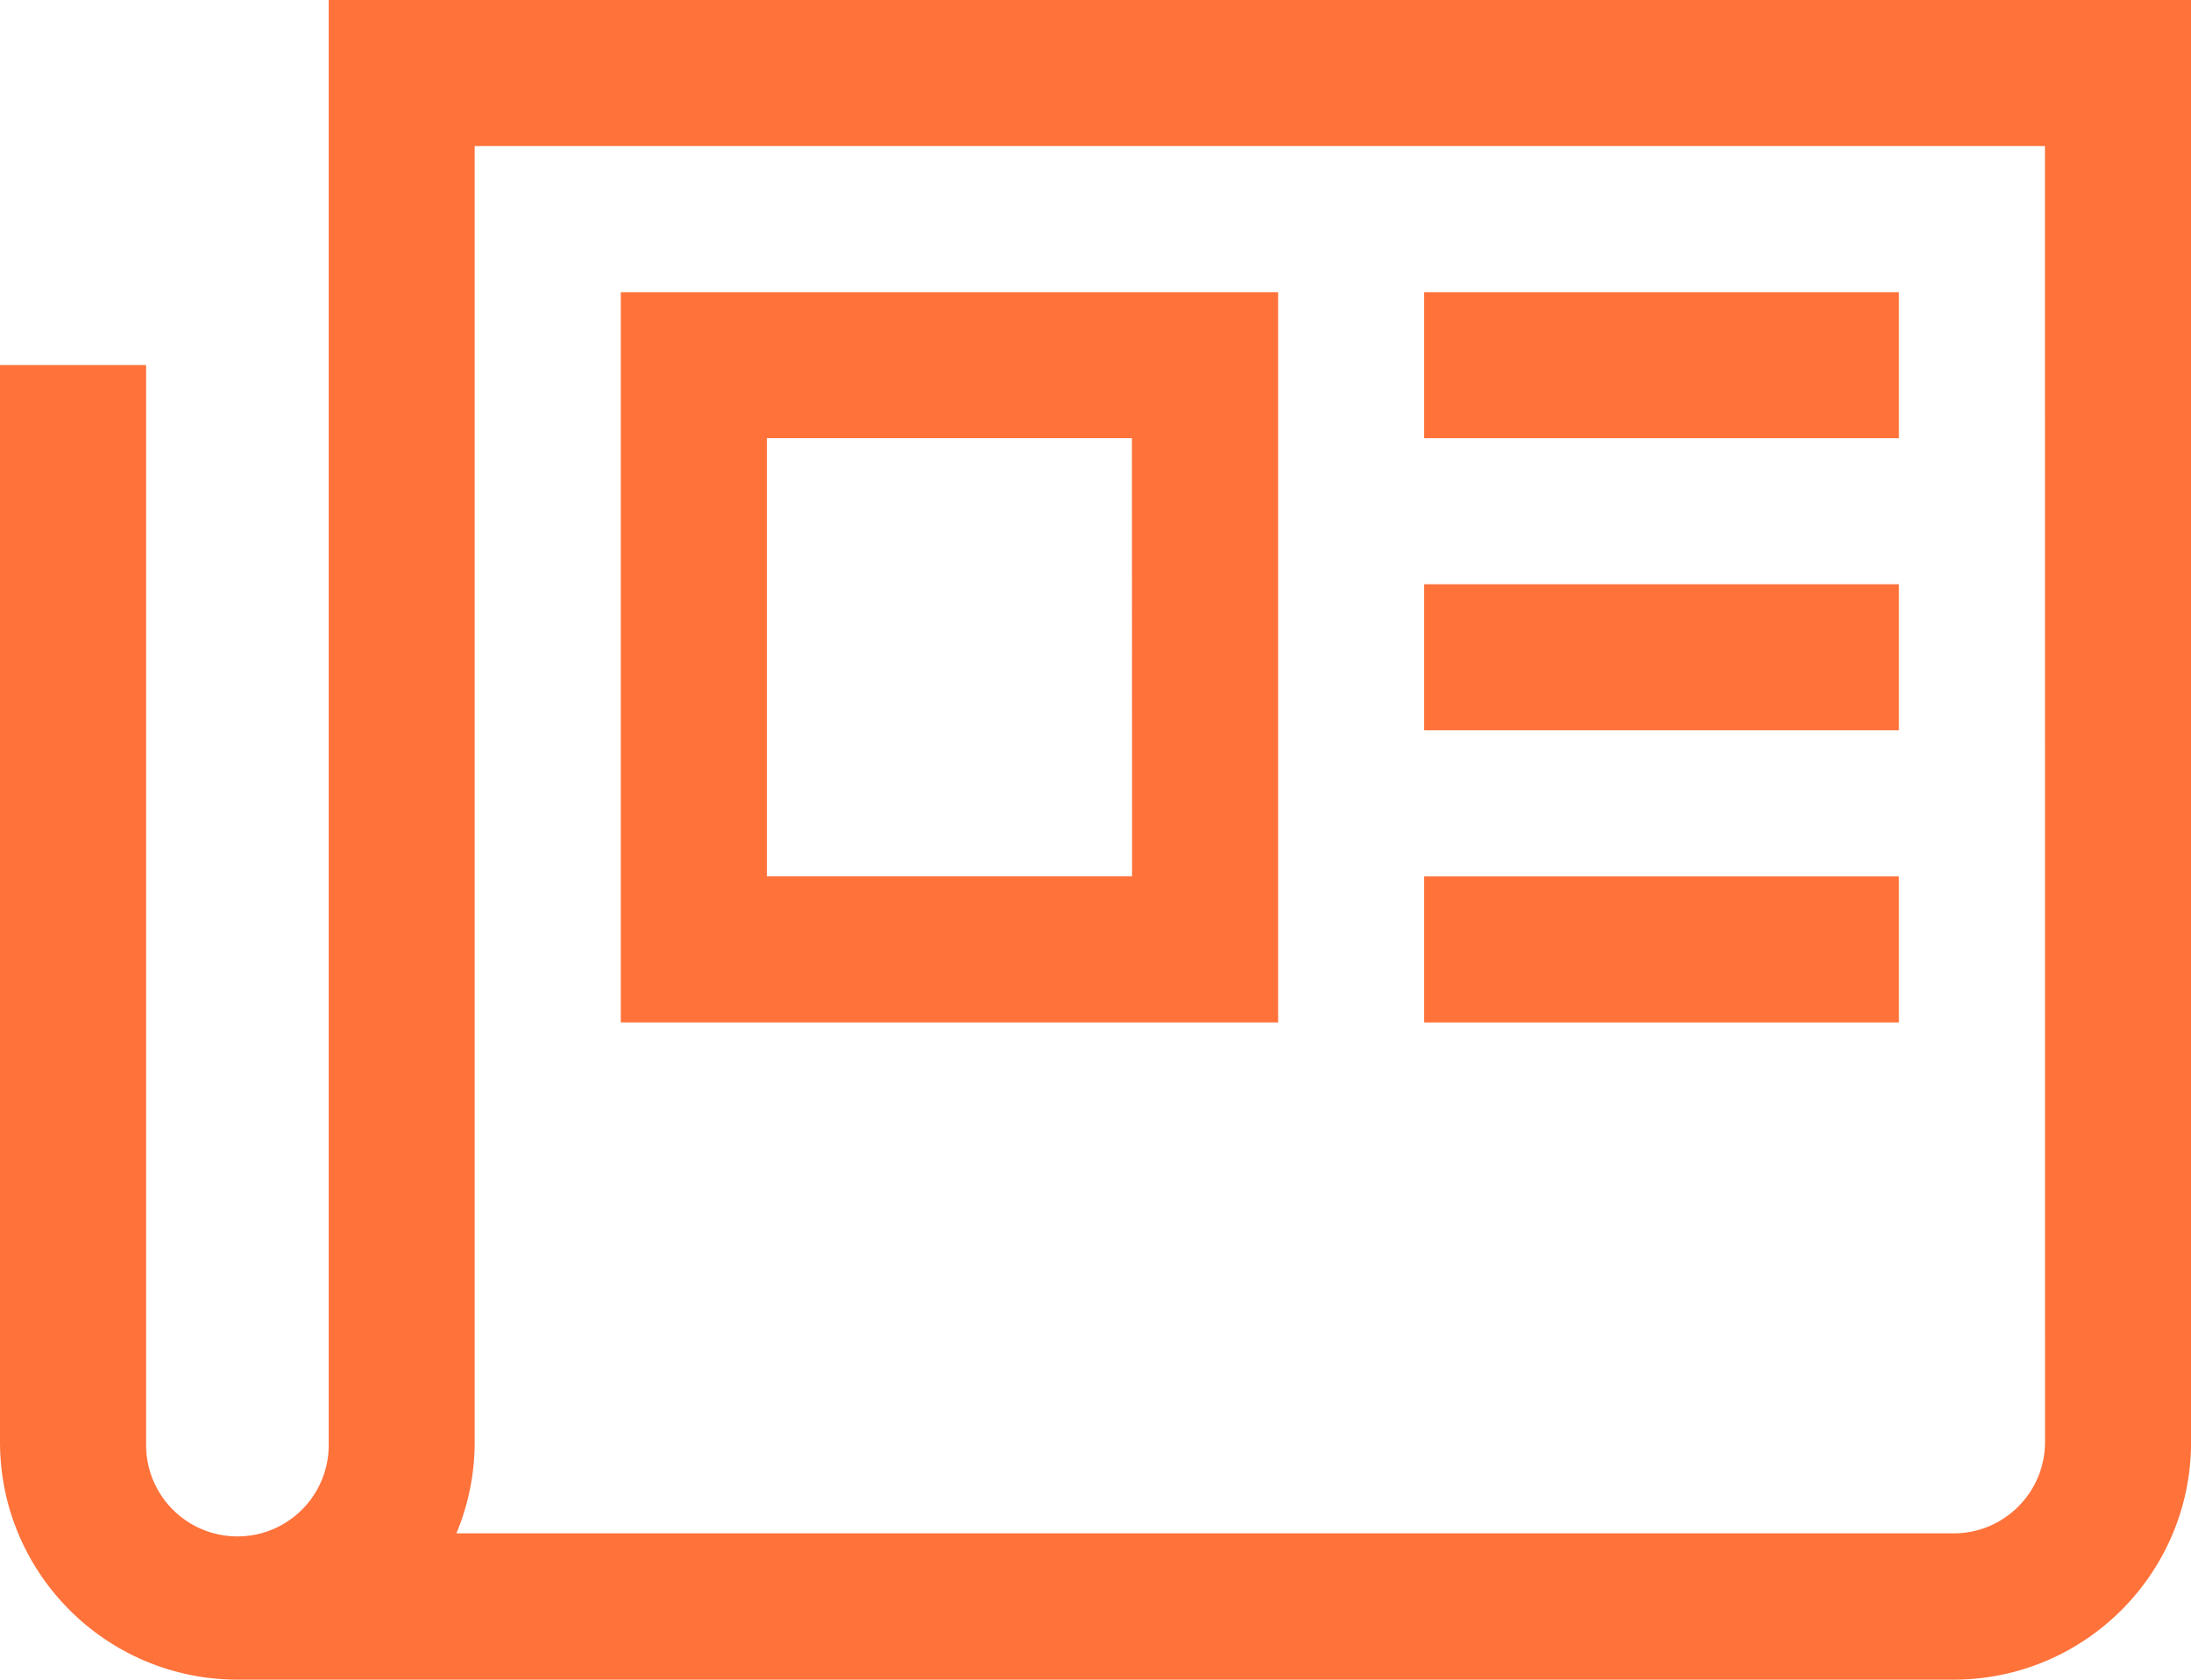
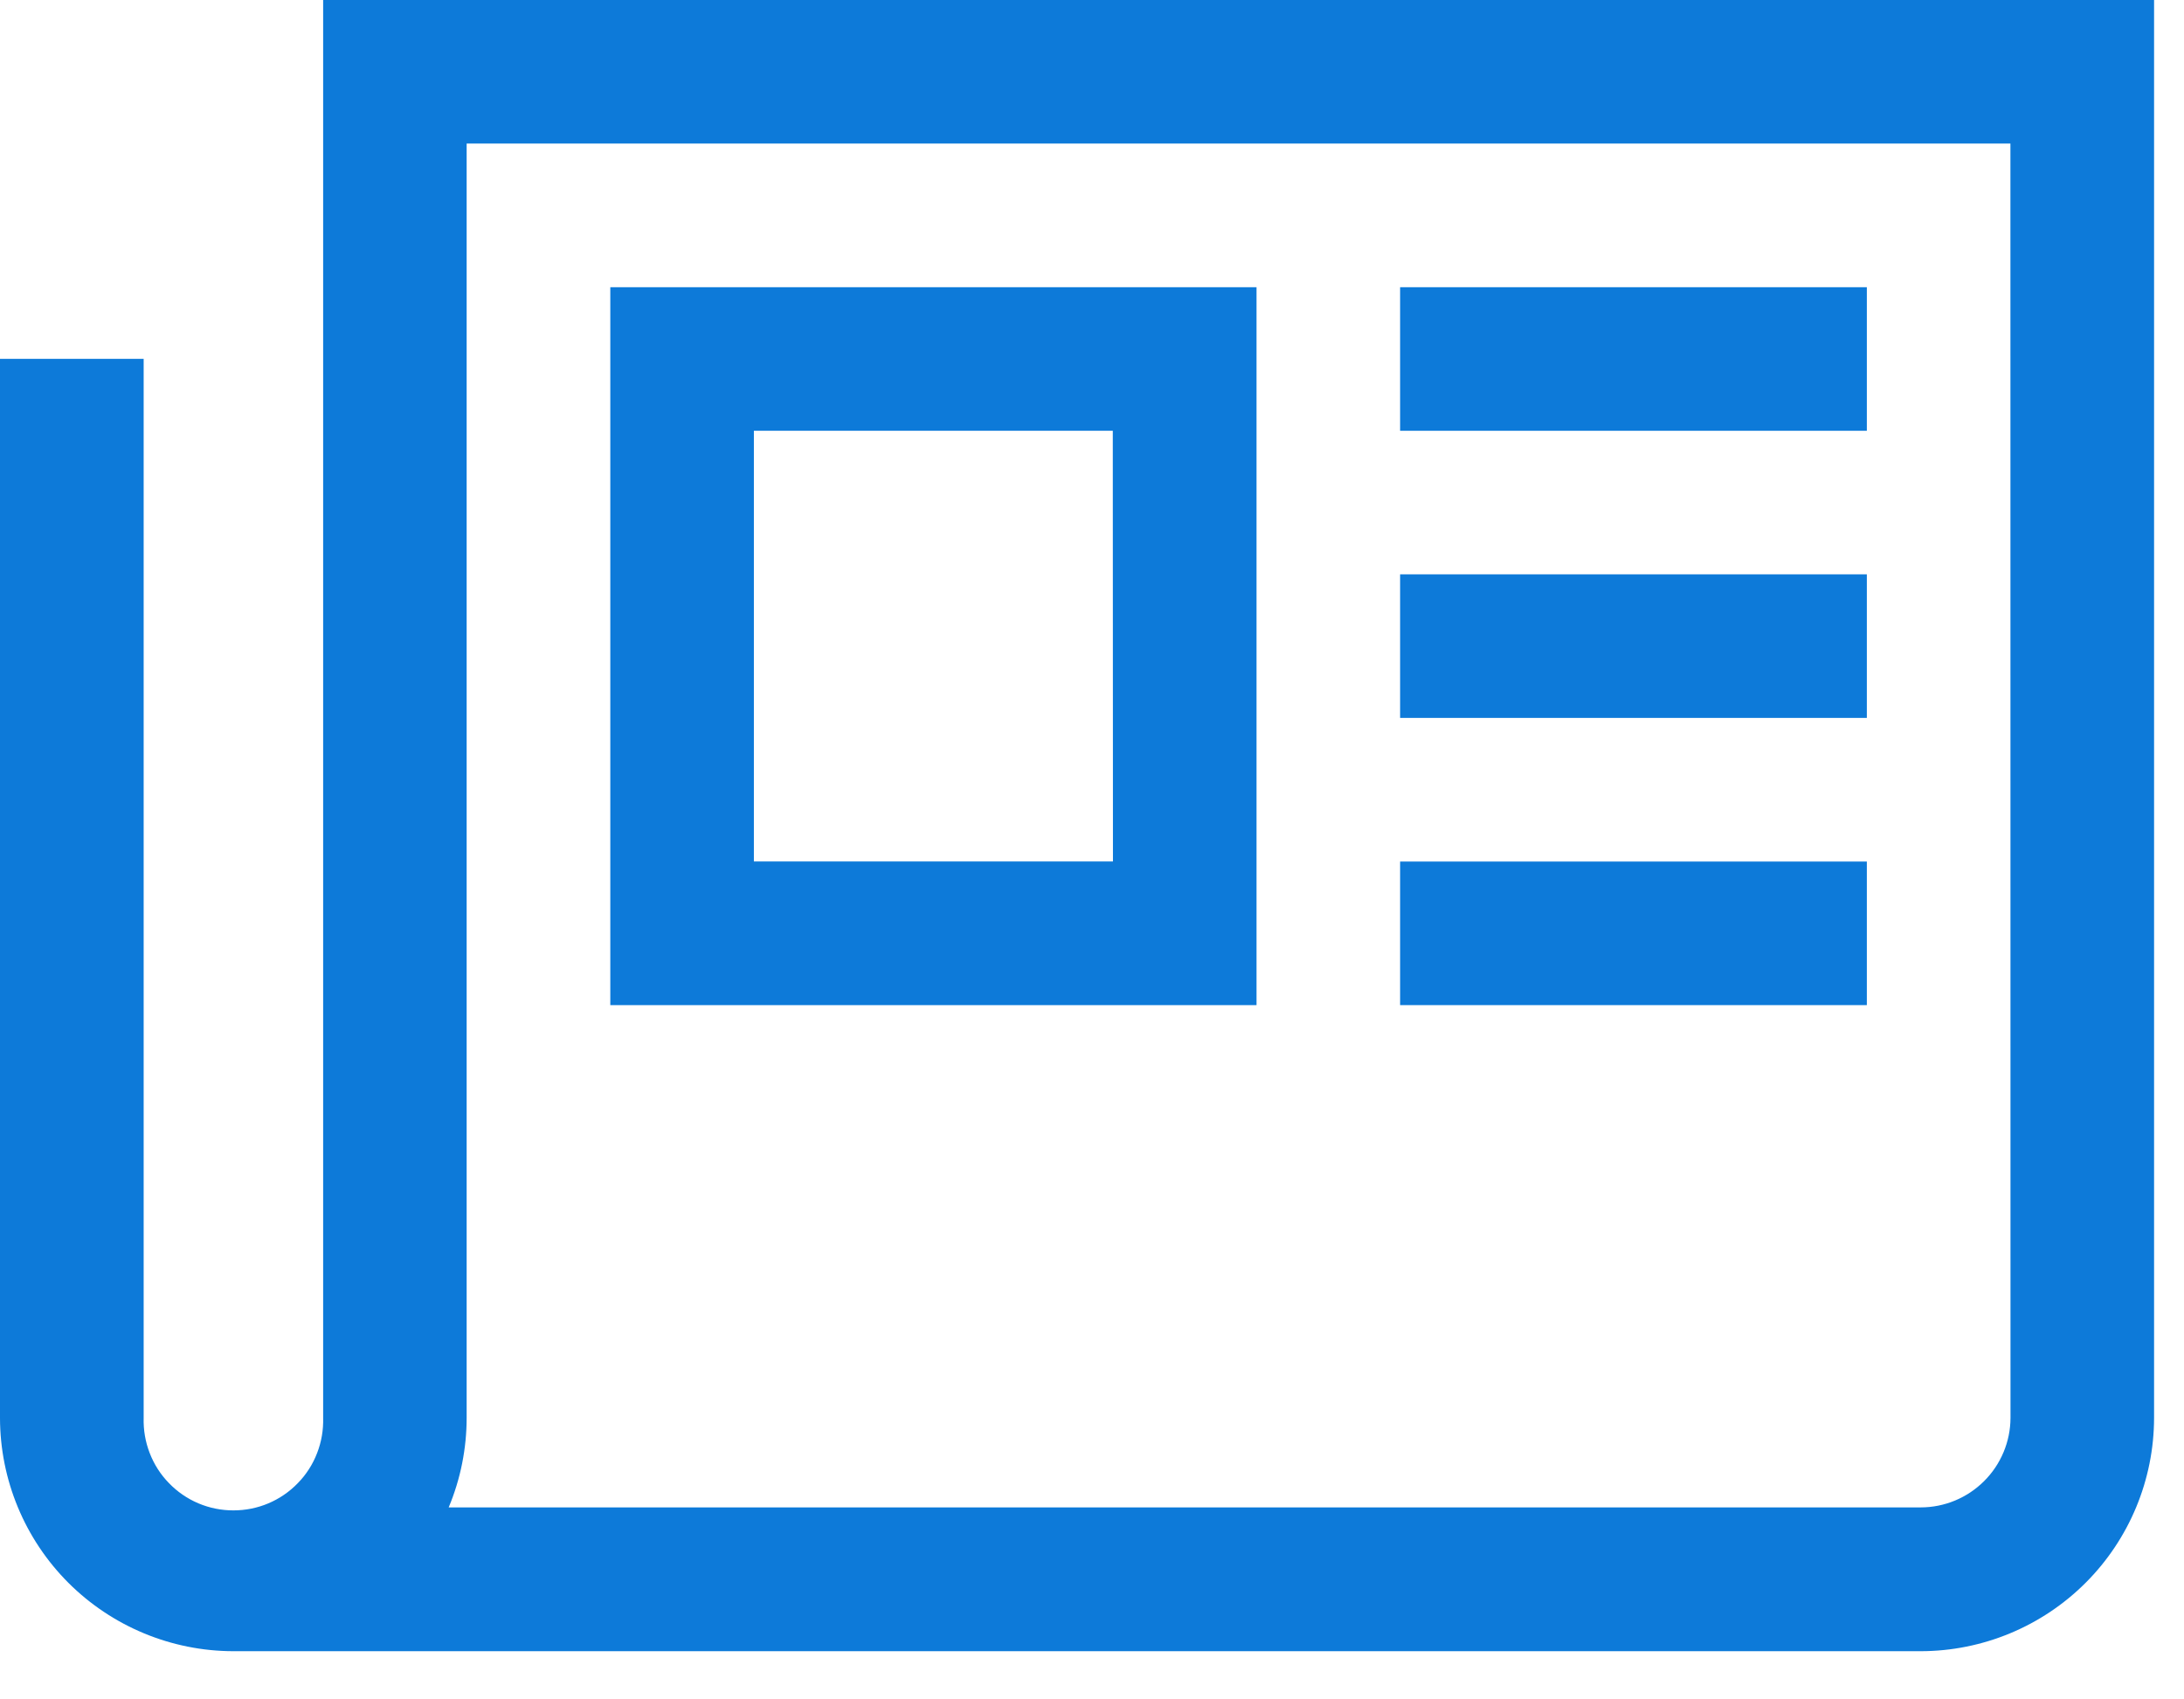
- <svg xmlns="http://www.w3.org/2000/svg" width="26.629" height="20.416" viewBox="0 0 26.629 20.416">
-   <g id="newspaper" transform="translate(-1.125 -5.063)">
-     <path id="Path_12285" data-name="Path 12285" d="M5.12,5.063V22.594a1.11,1.11,0,1,1-2.219,0V9.5H1.125V22.594A2.888,2.888,0,0,0,4.01,25.478h20.86a2.888,2.888,0,0,0,2.885-2.885V5.063Zm20.86,17.531A1.111,1.111,0,0,1,24.87,23.7H6.672a2.87,2.87,0,0,0,.222-1.109V6.838H25.979Z" fill="#ff723a" />
-     <path id="Path_12286" data-name="Path 12286" d="M18.677,9.563H10.688v8.876h7.989Zm-1.775,7.1H12.463V11.338H16.9Z" transform="translate(-2.018 -0.949)" fill="#ff723a" />
-     <path id="Path_12287" data-name="Path 12287" d="M23.063,9.563h5.77v1.775h-5.77Z" transform="translate(-4.629 -0.949)" fill="#ff723a" />
-     <path id="Path_12288" data-name="Path 12288" d="M23.063,14.063h5.77v1.775h-5.77Z" transform="translate(-4.629 -1.899)" fill="#ff723a" />
-     <path id="Path_12289" data-name="Path 12289" d="M23.063,18.563h5.77v1.775h-5.77Z" transform="translate(-4.629 -2.848)" fill="#ff723a" />
-   </g>
+ <svg xmlns="http://www.w3.org/2000/svg" width="27" height="21" viewBox="0 0 27 21" fill="none">
+   <path d="M3.995 0V17.531C3.999 17.68 3.974 17.827 3.92 17.966C3.867 18.104 3.786 18.231 3.682 18.337C3.579 18.444 3.455 18.529 3.318 18.587C3.181 18.645 3.034 18.674 2.885 18.674C2.737 18.674 2.59 18.645 2.453 18.587C2.316 18.529 2.192 18.444 2.089 18.337C1.985 18.231 1.904 18.104 1.851 17.966C1.797 17.827 1.772 17.68 1.776 17.531V4.437H0V17.531C0.001 18.296 0.305 19.029 0.846 19.57C1.387 20.11 2.12 20.414 2.885 20.415H23.745C24.51 20.414 25.243 20.11 25.784 19.569C26.325 19.028 26.629 18.295 26.63 17.53V0H3.995ZM24.855 17.531C24.854 17.825 24.736 18.106 24.528 18.313C24.32 18.52 24.039 18.637 23.745 18.637H5.547C5.694 18.286 5.769 17.909 5.769 17.528V1.775H24.854L24.855 17.531Z" fill="#0D7AD9" />
+   <path d="M15.534 3.551H7.545V12.427H15.534V3.551ZM13.759 10.651H9.32V5.326H13.757L13.759 10.651Z" fill="#0D7AD9" />
+   <path d="M17.309 3.551H23.079V5.326H17.309V3.551Z" fill="#0D7AD9" />
+   <path d="M17.309 7.101H23.079V8.876H17.309V7.101Z" fill="#0D7AD9" />
+   <path d="M17.309 10.652H23.079V12.427H17.309V10.652Z" fill="#0D7AD9" />
</svg>
